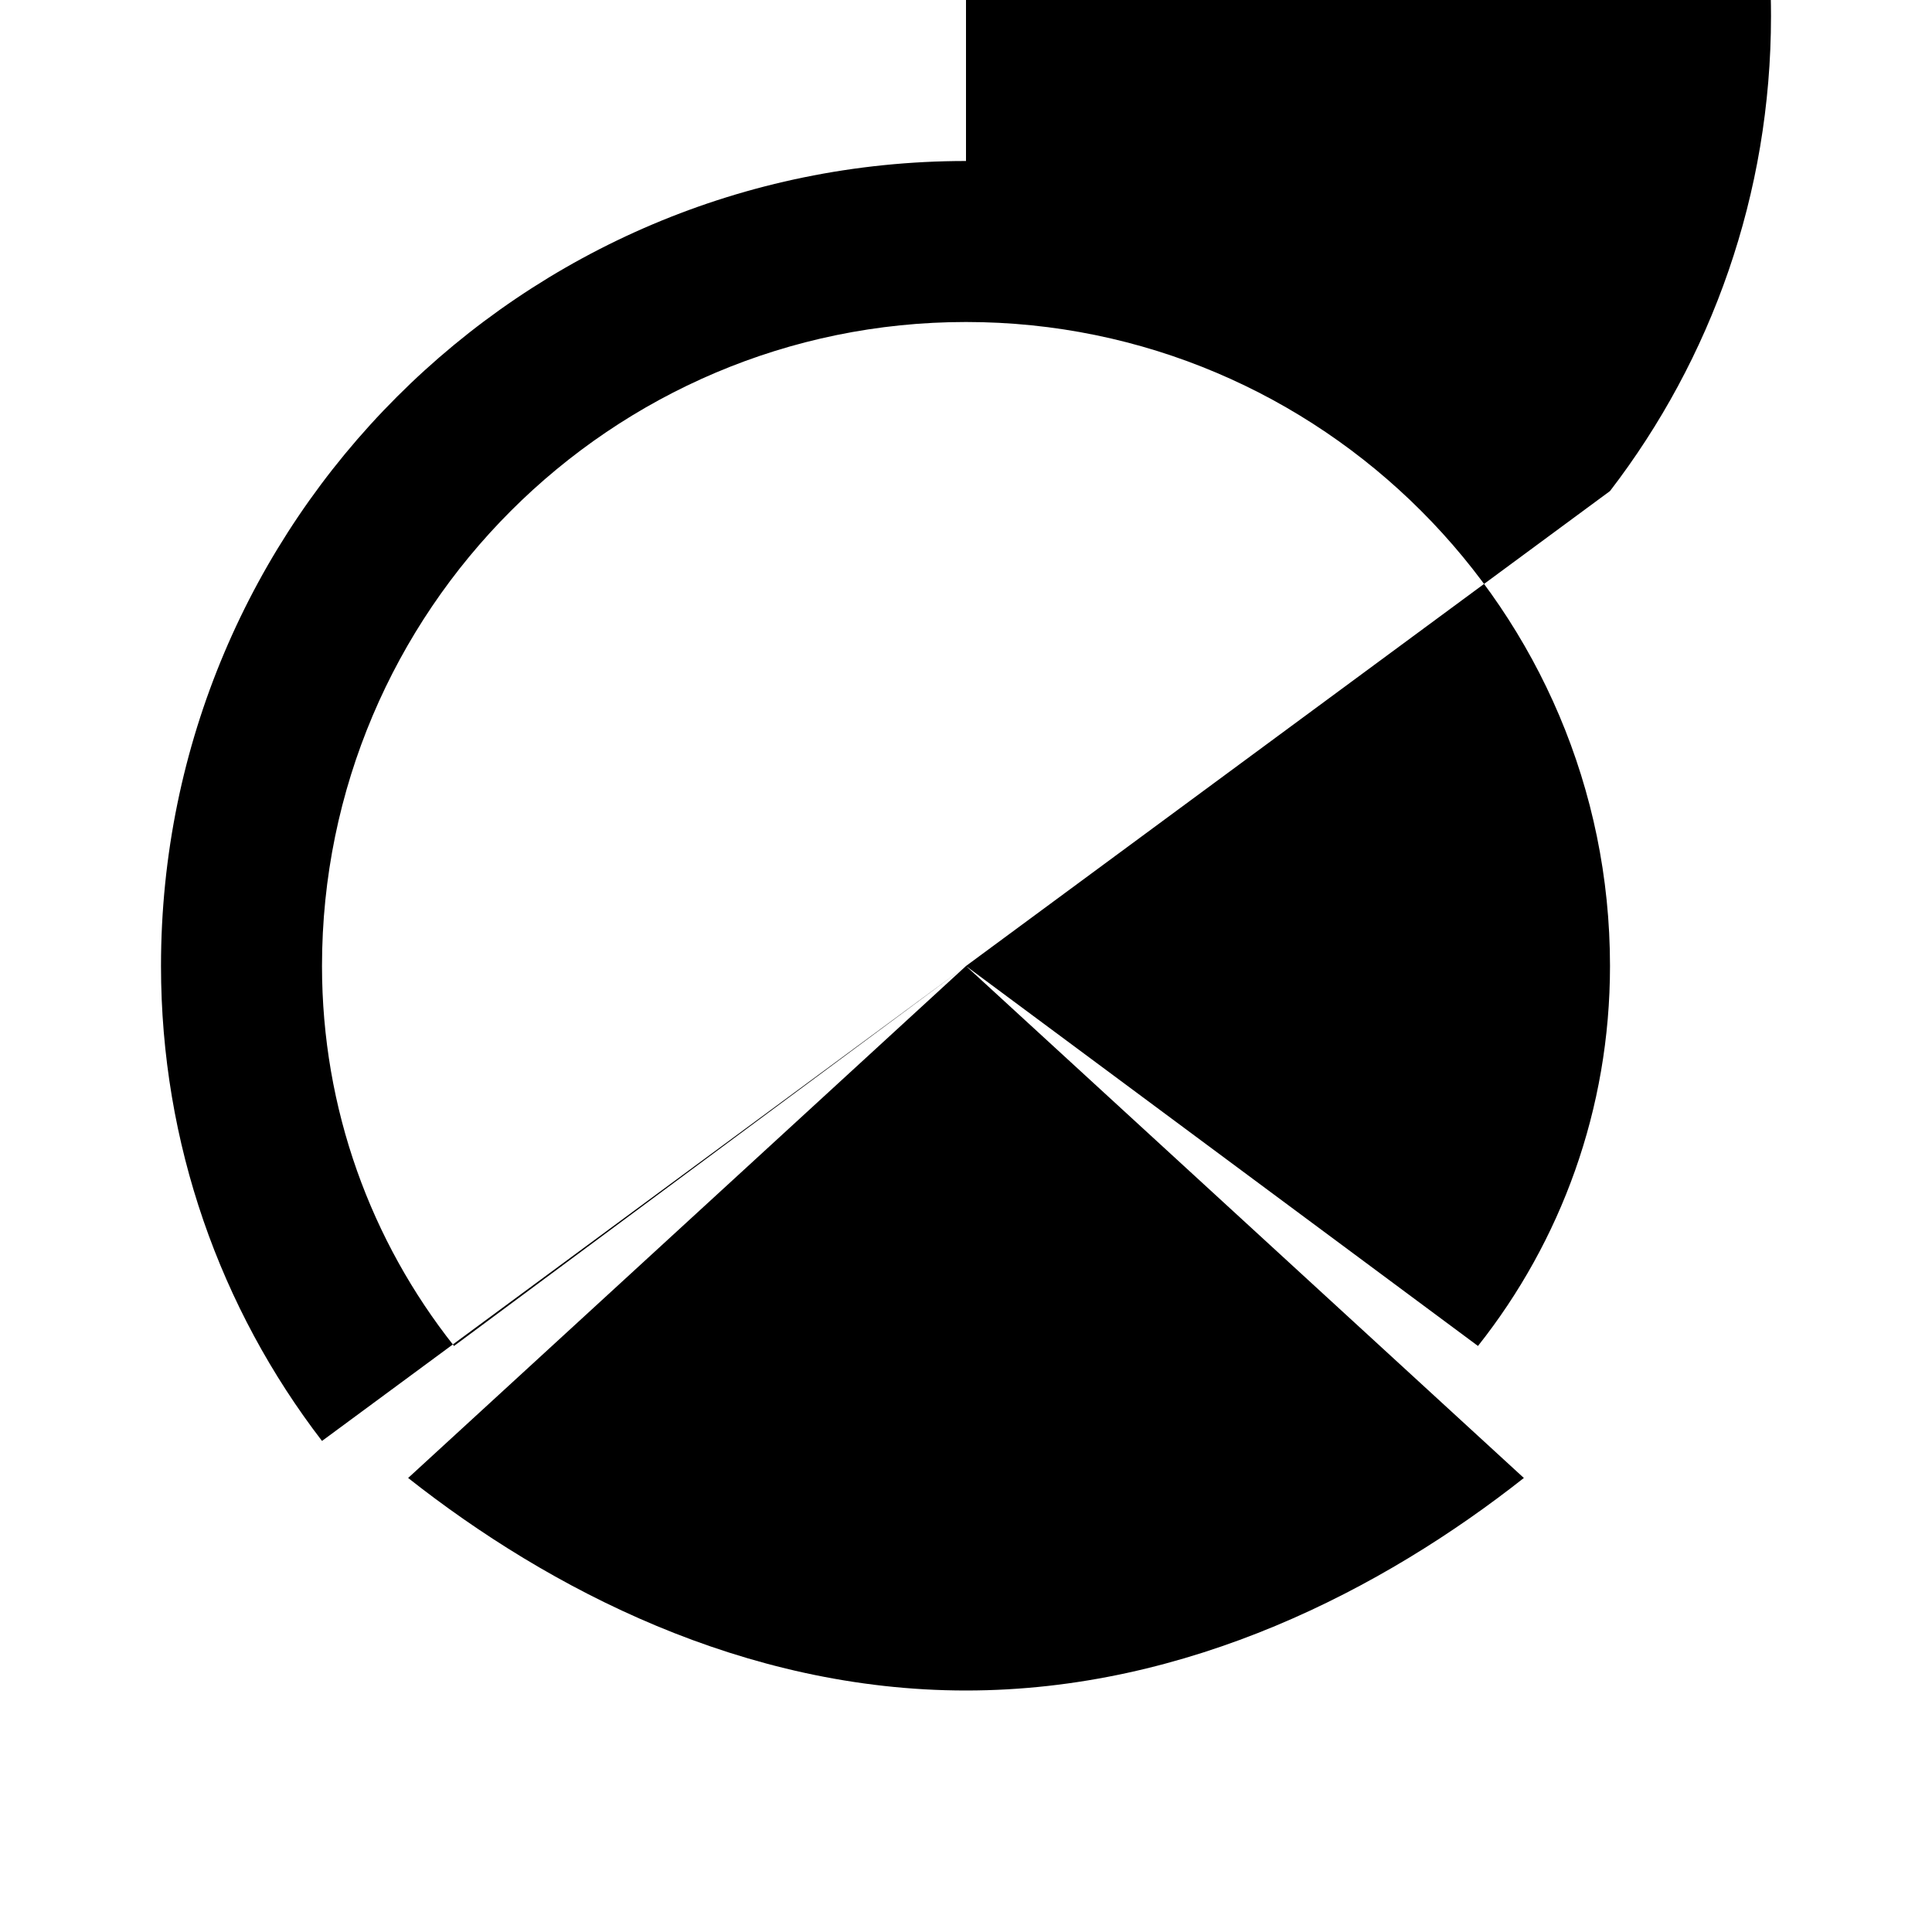
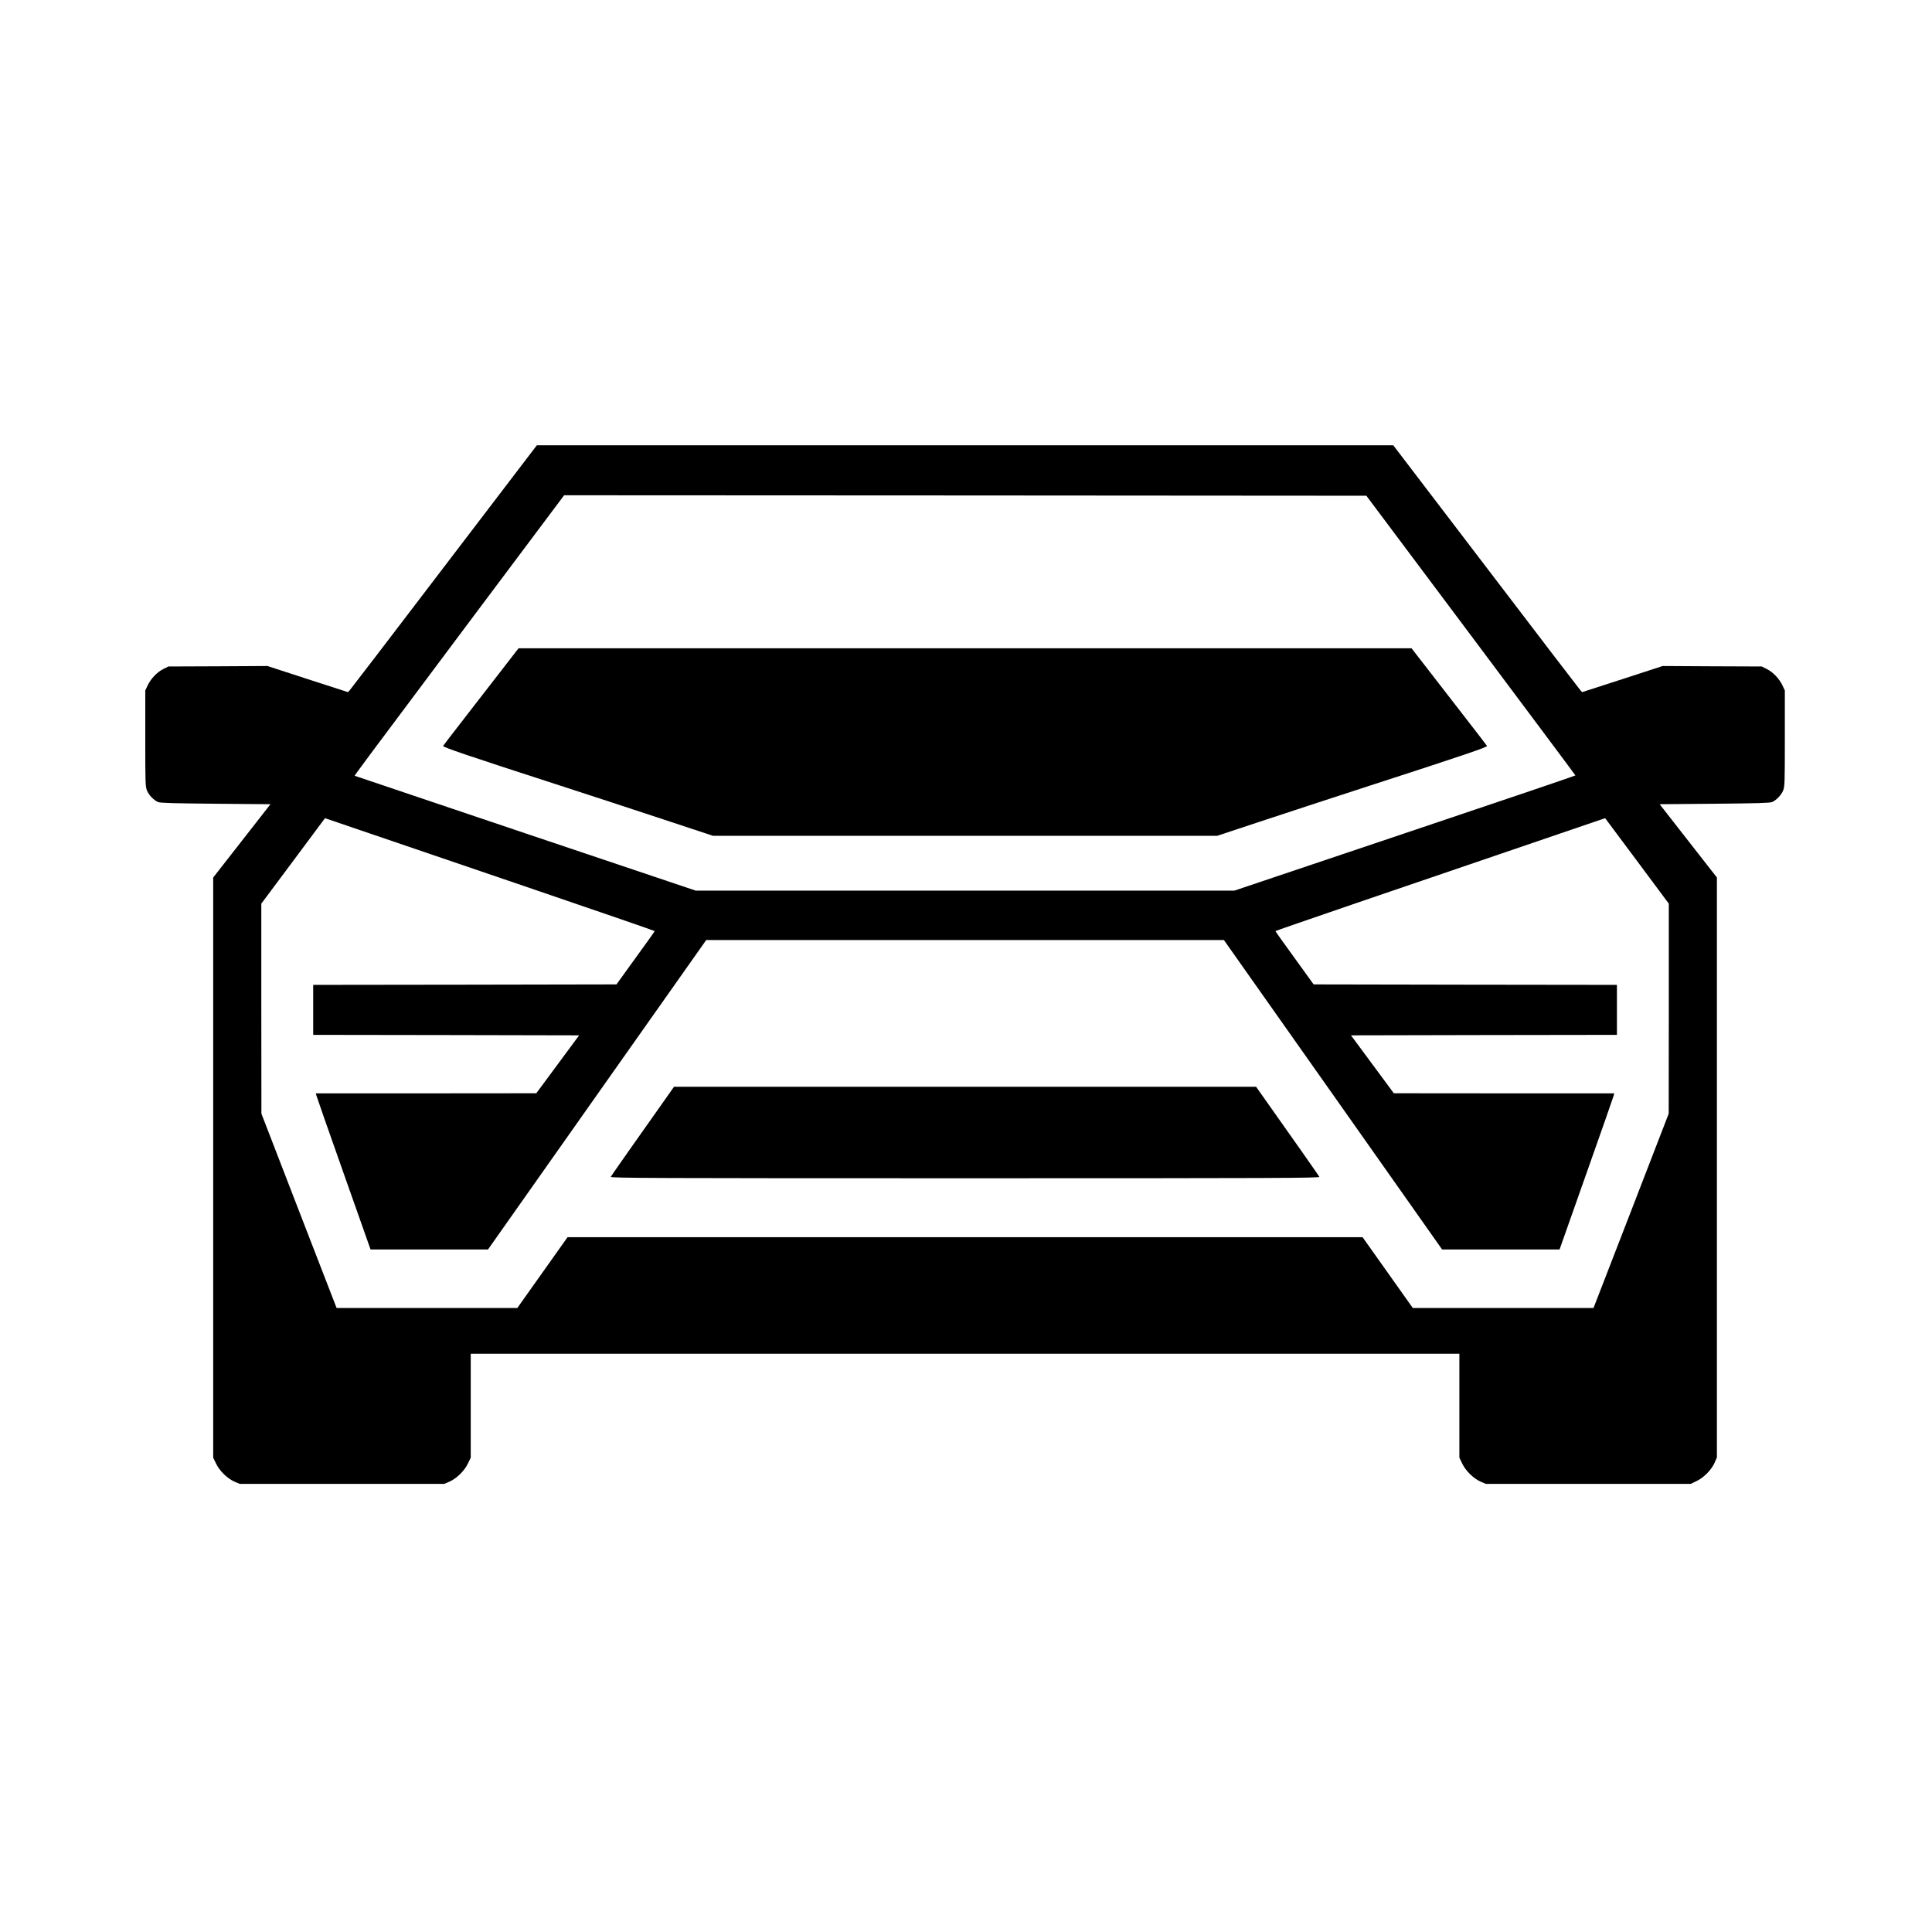
- <svg viewBox="0 0 24 24" fill="currentColor">
-   <path d="M12 2C6.48 2 2 6.48 2 12c0 2.21.74 4.26 2 5.9L12 12l8-5.9c1.26-1.64 2-3.69 2-5.9 0-5.52-4.48-10-10-10zm0 2c4.41 0 8 3.59 8 8 0 1.78-.61 3.42-1.64 4.72L12 12 5.64 16.72C4.61 15.42 4 13.78 4 12c0-4.41 3.59-8 8-8zm-6.93 14.36C6.82 19.74 9.24 21 12 21s5.18-1.26 6.93-2.64L12 12l-6.93 6.36z" />
+ <svg xmlns="http://www.w3.org/2000/svg" viewBox="0 0 2048 2048" width="2730.667" height="2730.667" preserveAspectRatio="xMidYMid meet" role="img" aria-labelledby="svgTitle">
+   <g transform="translate(0,2048) scale(0.1,-0.1)" fill="#000000" stroke="none">
+     <path d="M4709 14473c-540-709-990-1297-1001-1309l-19-21-427 138-427 139-525-3-525-2-50-25c-67-32-135-103-168-172l-27-57v-510c0-477 1-512 19-553 21-49 71-100 116-120 23-10 163-14 611-18l581-5-303-388-304-389V5028l30-62c36-77 119-158 195-192l56-24h2168l56 24c76 34 159 115 195 192l30 62v1102h10480V5028l30-62c36-77 119-158 195-192l56-24h2171l62 30c77 36 158 119 192 195l24 56v6147l-304 389-303 388 581 5c448 4 588 8 611 18 45 20 95 71 116 120 18 41 19 76 19 553v510l-27 57c-33 69-101 140-168 172l-50 25-525 2-525 3-427-139-427-138-19 21c-11 12-461 600-1001 1309l-982 1287H5691l-982-1287zm10883-728c609-814 1108-1482 1108-1485s-814-279-1808-613l-1807-608H7375l-1805 607c-993 334-1807 609-1809 610-5 4 33 54 1206 1622l1013 1352 4252-2 4252-3 1108-1480zM5548 11090c765-261 1392-477 1392-480s-91-132-203-285l-202-280-1608-3-1607-2v-530l1410-2 1409-3-227-307-227-307-1169-1H3348l6-23c3-13 133-385 290-828l284-804h1245l1156 1640 1157 1640h5488l1157-1640 1156-1640h1245l284 804c157 443 287 815 290 828l6 23h-1168l-1169 1-227 307-227 307 1409 3 1410 2v530l-1607 2-1608 3-202 280c-112 153-203 282-203 285 0 4 1272 440 3140 1076l355 121 338-453 337-453V9788l-1-1113-398-1030-399-1030h-1916l-266 375-266 375H6016l-266-375-266-375H3568l-399 1030-398 1030-1 1113v1113l338 453 337 453 355-121c196-67 982-335 1748-596z" />
+     <path d="M5497 13608c-436-563-797-1028-800-1035-8-12 251-100 1248-423 308-100 797-260 1087-356l526-174h5344l526 174c290 96 779 256 1087 356 997 323 1256 411 1248 423-3 7-364 472-800 1035л-794 1022H6291л-794-1022z" />
+     <path d="M7145 8960c-366-517-668-947-671-955-5-13 442-15 3756-15s3761 2 3756 15c-3 8-305 438-671 955л-666 940H7811л-666-940z" />
+   </g>
</svg>
